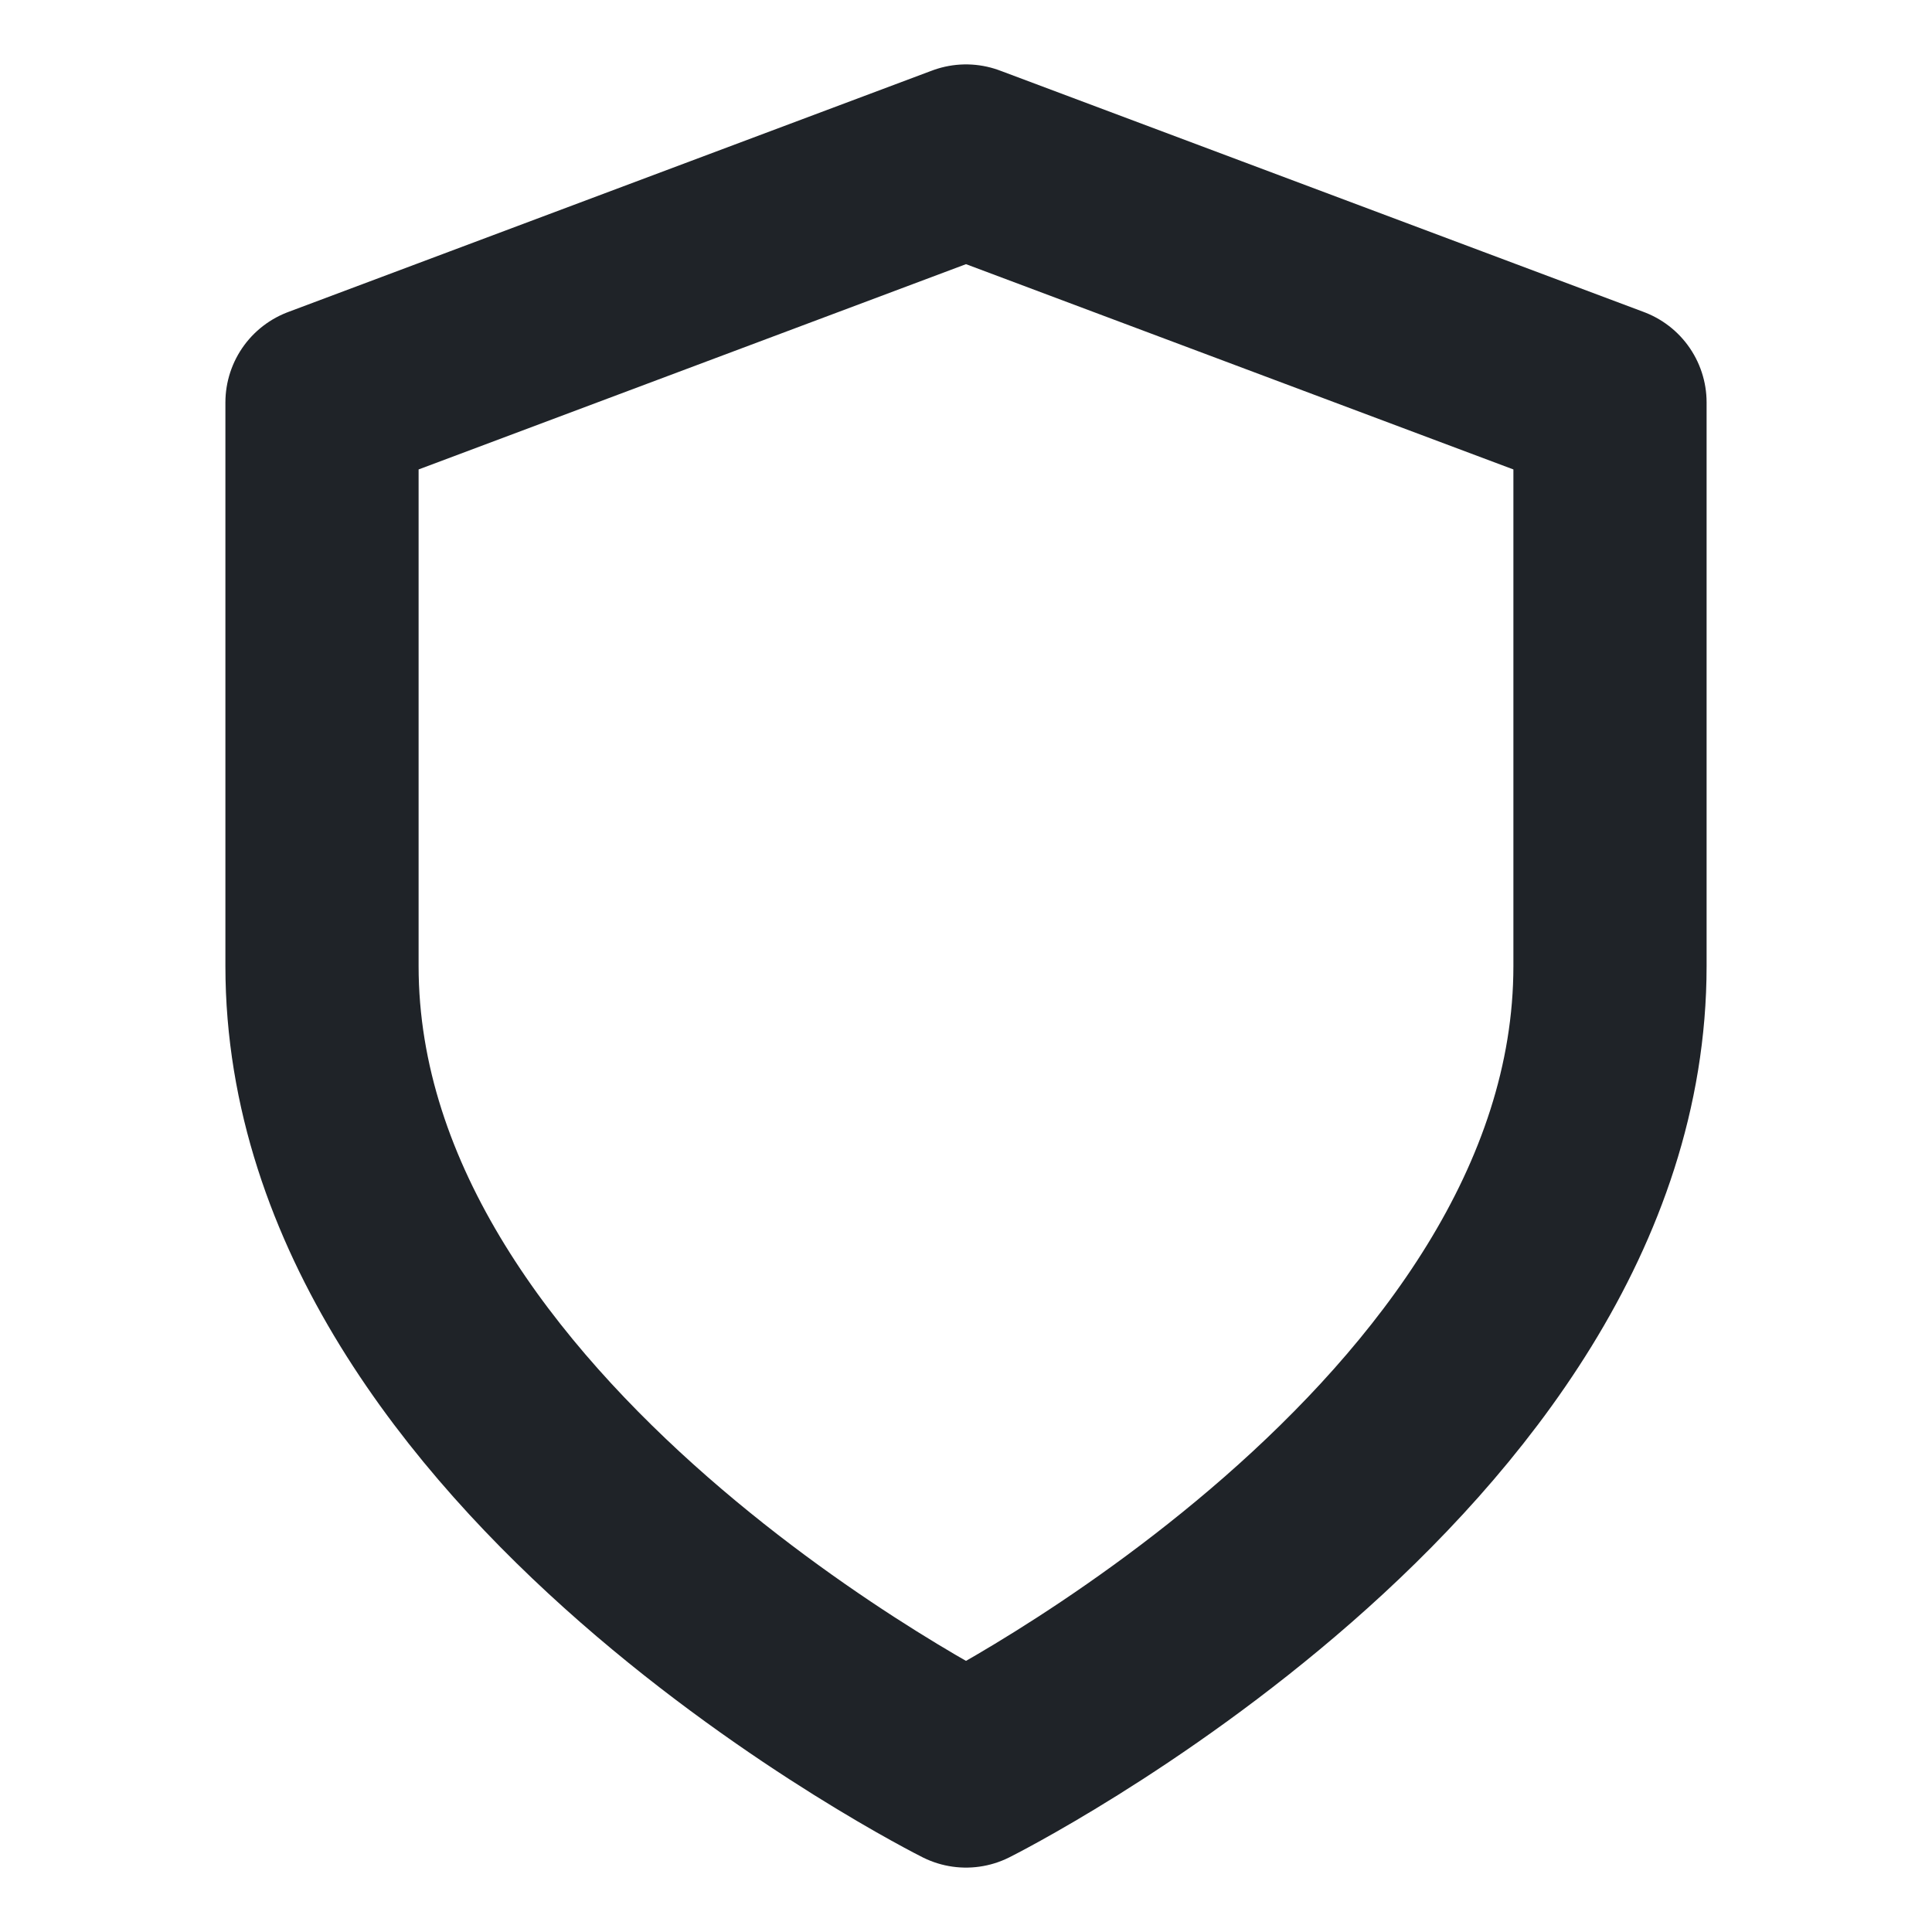
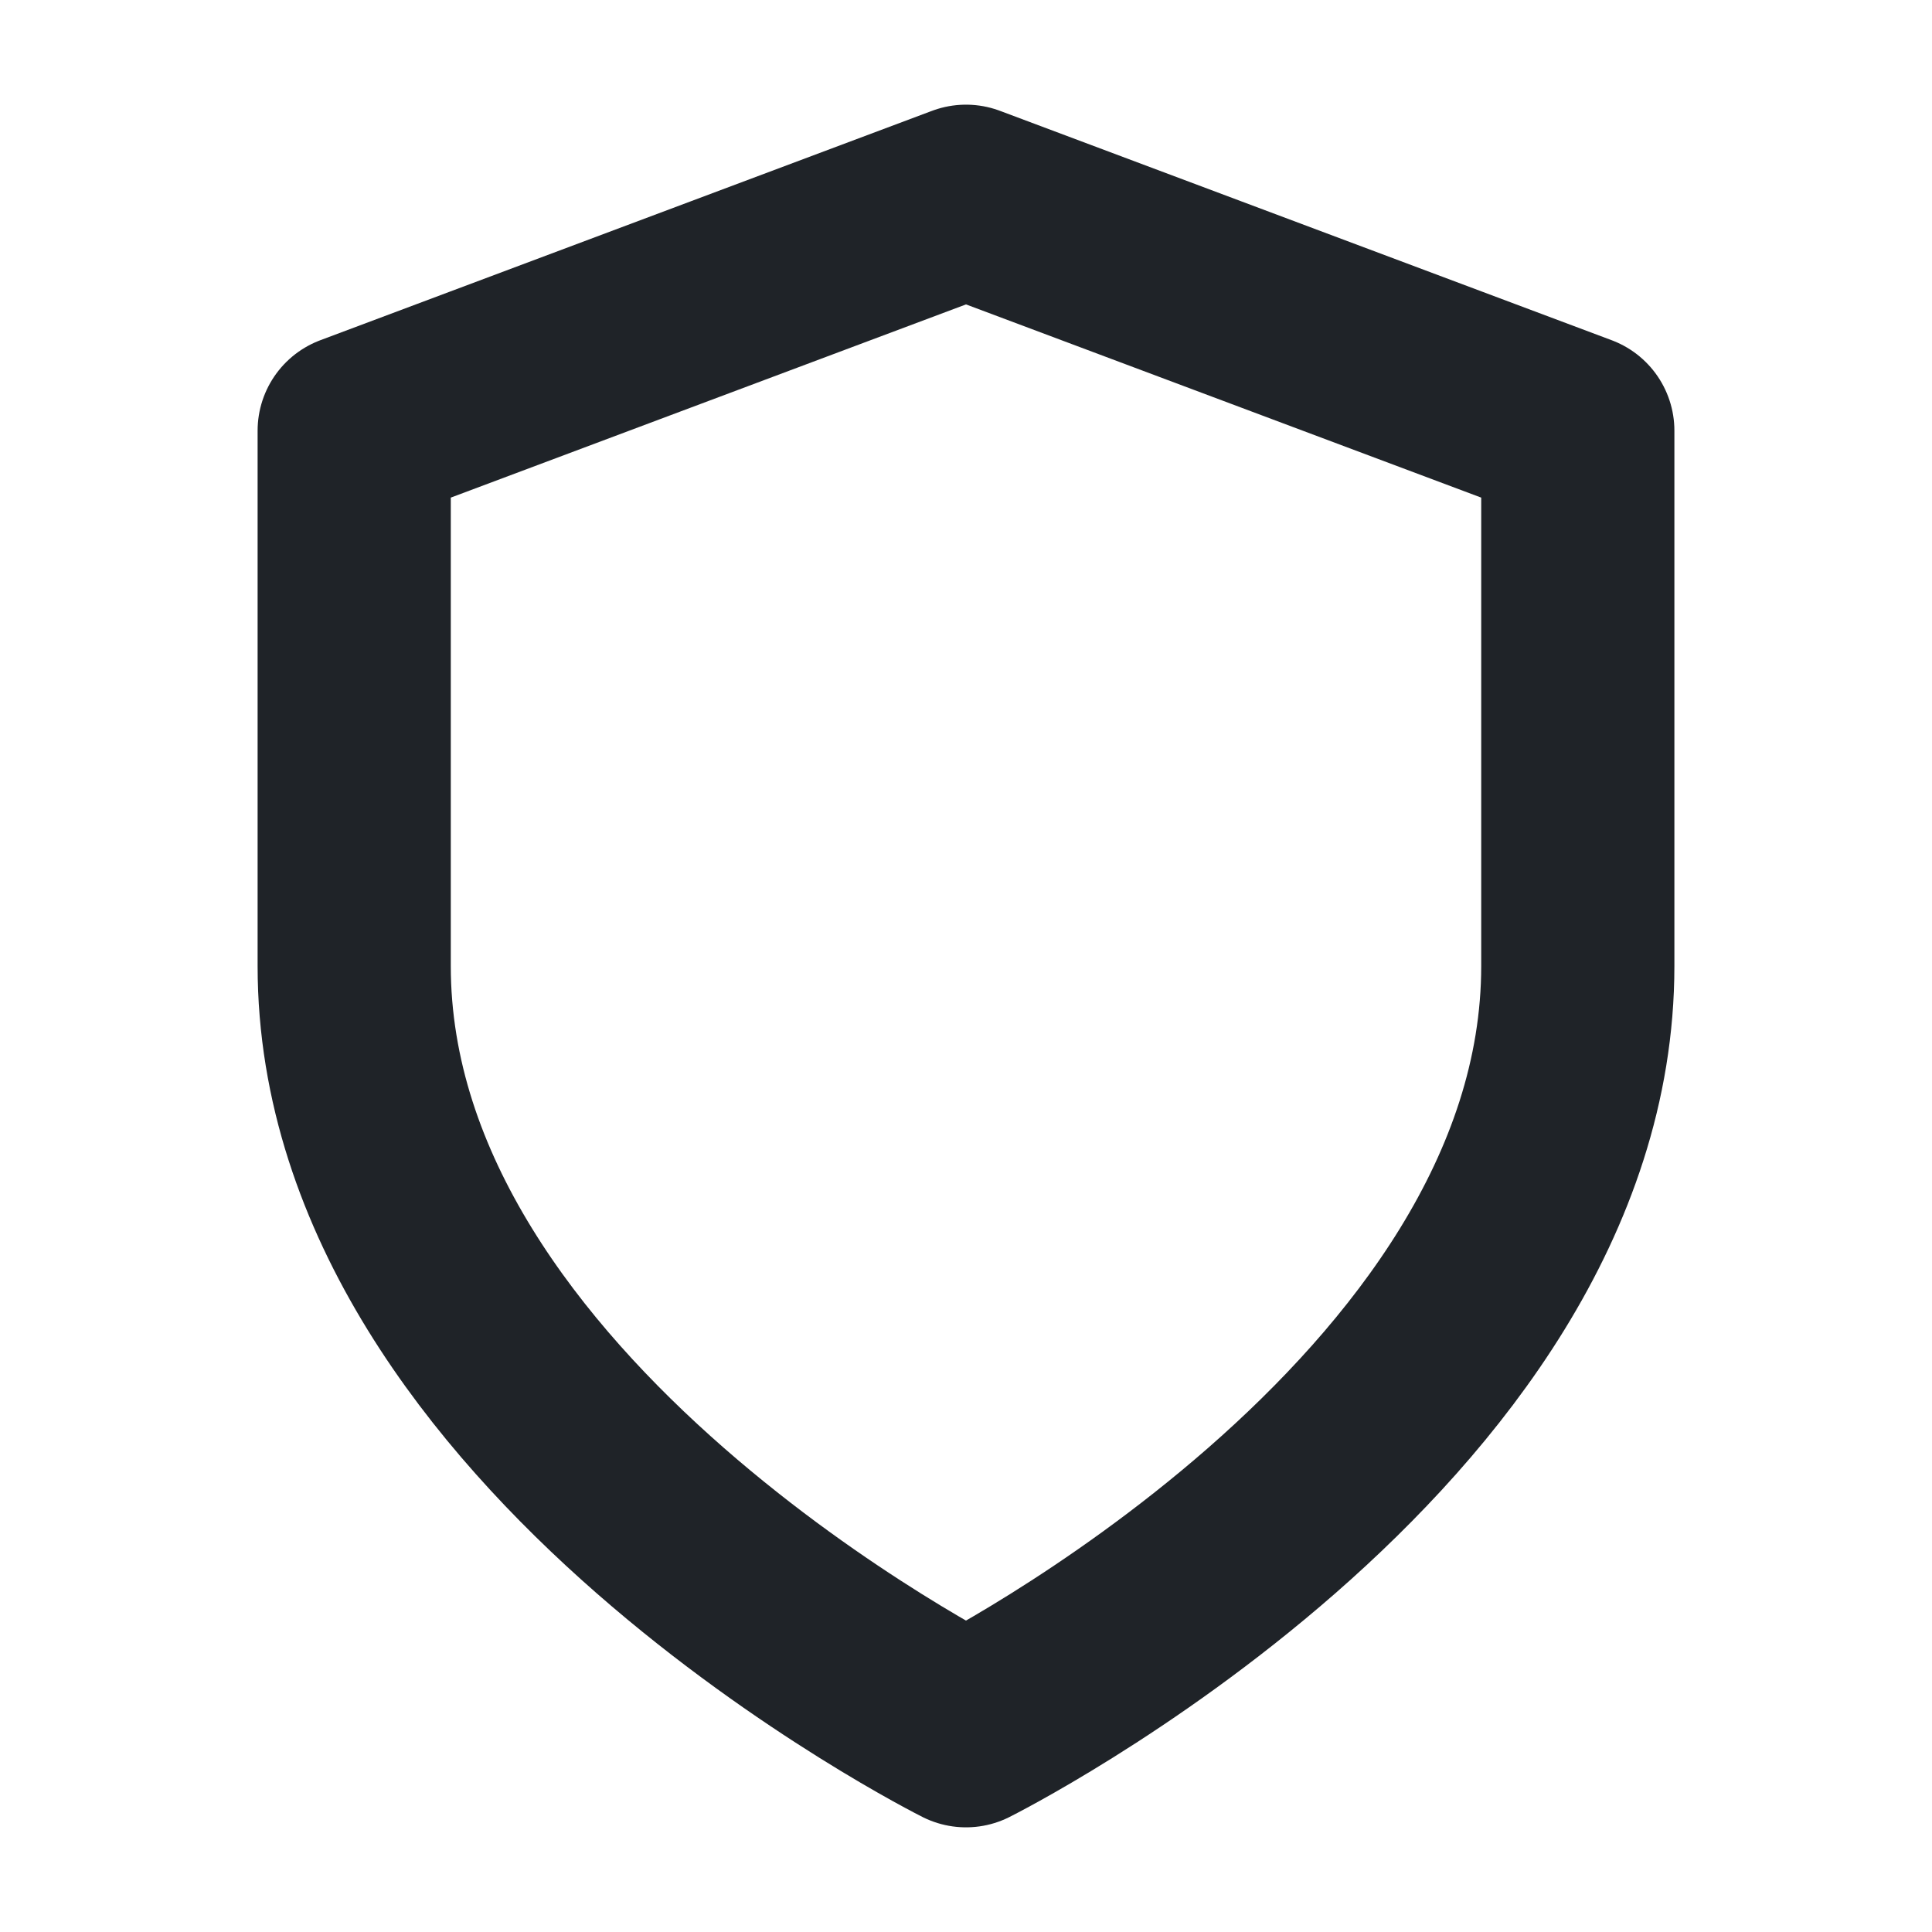
- <svg xmlns="http://www.w3.org/2000/svg" viewBox="0 0 24 24" width="28" height="28" fill="none" stroke="#1f2328" stroke-width="2.4" stroke-linecap="round" stroke-linejoin="round">
-   <path d="M12 22s8-4 8-10V5l-8-3-8 3v7c0 6 8 10 8 10z" />
+ <svg xmlns="http://www.w3.org/2000/svg" viewBox="0 0 24 24" width="28" height="28" fill="none" stroke="#1f2328" stroke-width="2.526" stroke-linecap="round" stroke-linejoin="round">
+   <g transform="translate(0.600 0.600) scale(0.95)">
+     <path d="M12 22s8-4 8-10V5l-8-3-8 3v7c0 6 8 10 8 10z" />
+   </g>
</svg>
